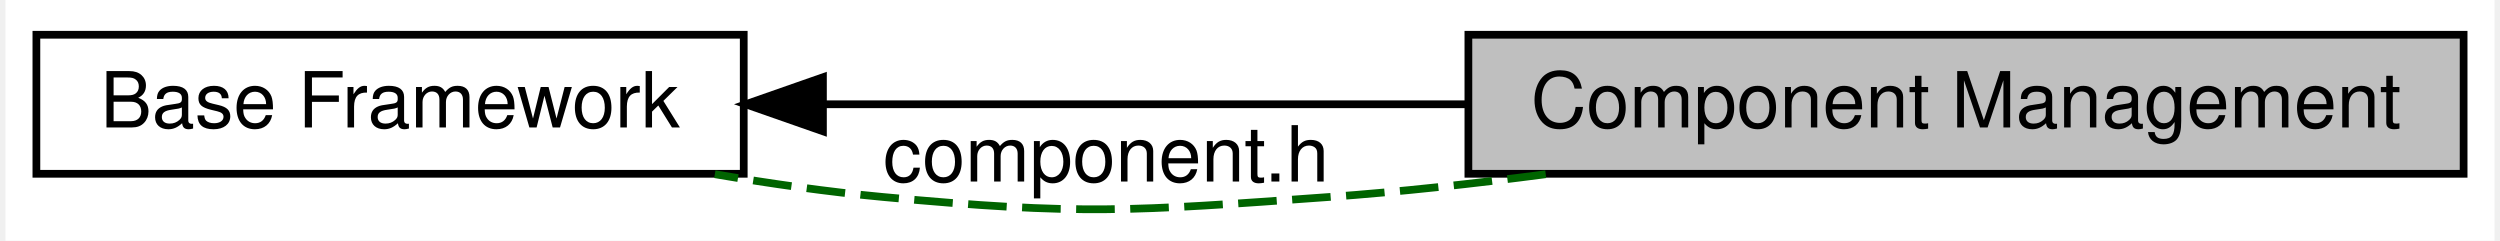
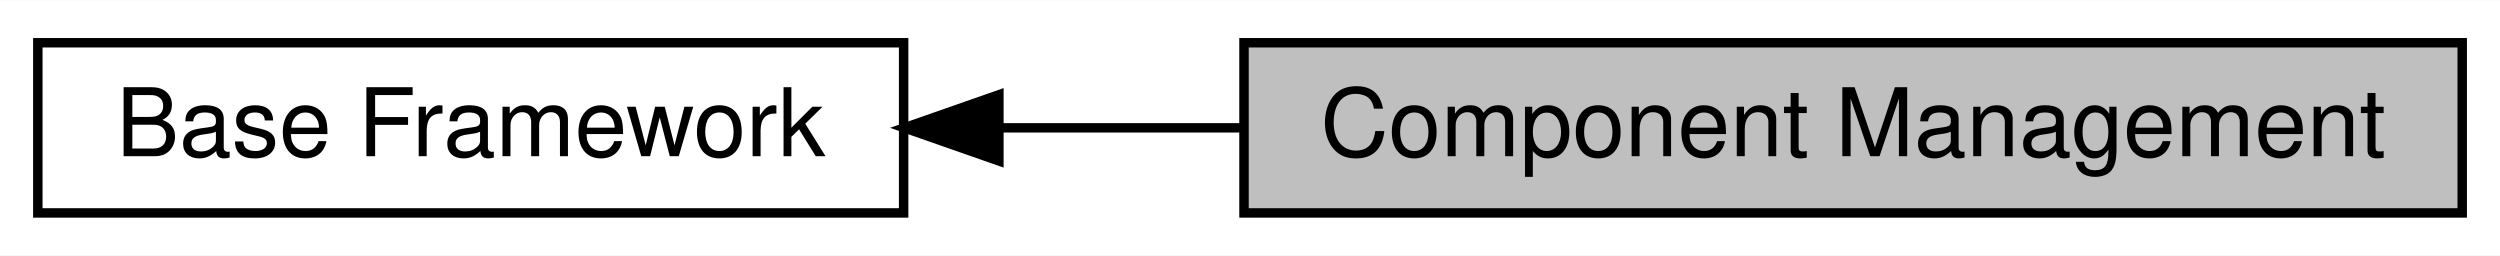
- <svg xmlns="http://www.w3.org/2000/svg" xmlns:xlink="http://www.w3.org/1999/xlink" width="322pt" height="31pt" viewBox="0.00 0.00 322.24 31.16">
-   <g id="graph0" class="graph" transform="scale(1 1) rotate(0) translate(4 27.1568)">
-     <polygon fill="#ffffff" stroke="transparent" points="-4,4 -4,-27.157 318.24,-27.157 318.24,4 -4,4" />
+ <svg xmlns="http://www.w3.org/2000/svg" xmlns:xlink="http://www.w3.org/1999/xlink" width="264pt" height="27pt" viewBox="0.00 0.00 264.42 27.00">
+   <g id="graph0" class="graph" transform="scale(1 1) rotate(0) translate(4 23)">
+     <polygon fill="#ffffff" stroke="transparent" points="-4,4 -4,-23 260.423,-23 260.423,4 -4,4" />
    <g id="node1" class="node">
      <g id="a_node1">
        <a xlink:href="group__framework.html" target="_top" xlink:title="Base Framework">
-           <polygon fill="#ffffff" stroke="#000000" points="0,-4.657 0,-22.657 91.576,-22.657 91.576,-4.657 0,-4.657" />
-           <text text-anchor="middle" x="45.788" y="-10.657" font-family="Helvetica,sans-Serif" font-size="10.00" fill="#000000">Base Framework</text>
+           <polygon fill="#ffffff" stroke="#000000" points="0,-.5 0,-18.5 91.576,-18.5 91.576,-.5 0,-.5" />
+           <text text-anchor="middle" x="45.788" y="-6.5" font-family="Helvetica,sans-Serif" font-size="10.00" fill="#000000">Base Framework</text>
        </a>
      </g>
    </g>
    <g id="node2" class="node">
-       <polygon fill="#bfbfbf" stroke="#000000" points="185.394,-4.657 185.394,-22.657 314.24,-22.657 314.24,-4.657 185.394,-4.657" />
-       <text text-anchor="middle" x="249.817" y="-10.657" font-family="Helvetica,sans-Serif" font-size="10.00" fill="#000000">Component Management</text>
+       <polygon fill="#bfbfbf" stroke="#000000" points="127.576,-.5 127.576,-18.5 256.423,-18.5 256.423,-.5 127.576,-.5" />
+       <text text-anchor="middle" x="192" y="-6.5" font-family="Helvetica,sans-Serif" font-size="10.00" fill="#000000">Component Management</text>
    </g>
    <g id="edge1" class="edge">
-       <path fill="none" stroke="#000000" d="M101.846,-13.657C127.711,-13.657 158.559,-13.657 185.379,-13.657" />
-       <polygon fill="#000000" stroke="#000000" points="101.831,-10.157 91.831,-13.657 101.831,-17.157 101.831,-10.157" />
-     </g>
-     <g id="edge2" class="edge">
-       <path fill="none" stroke="#006400" stroke-dasharray="5,2" d="M195.405,-4.601C186.086,-3.376 176.48,-2.315 167.394,-1.657 141.764,.199 135.162,.729 109.576,-1.657 102.508,-2.316 95.055,-3.377 87.835,-4.603" />
-       <text text-anchor="middle" x="138.485" y="-3.657" font-family="Helvetica,sans-Serif" font-size="10.00" fill="#000000">component.h</text>
+       <path fill="none" stroke="#000000" d="M101.752,-9.5C110.192,-9.5 118.955,-9.5 127.556,-9.5" />
+       <polygon fill="#000000" stroke="#000000" points="101.649,-6 91.649,-9.5 101.649,-13 101.649,-6" />
    </g>
  </g>
</svg>
